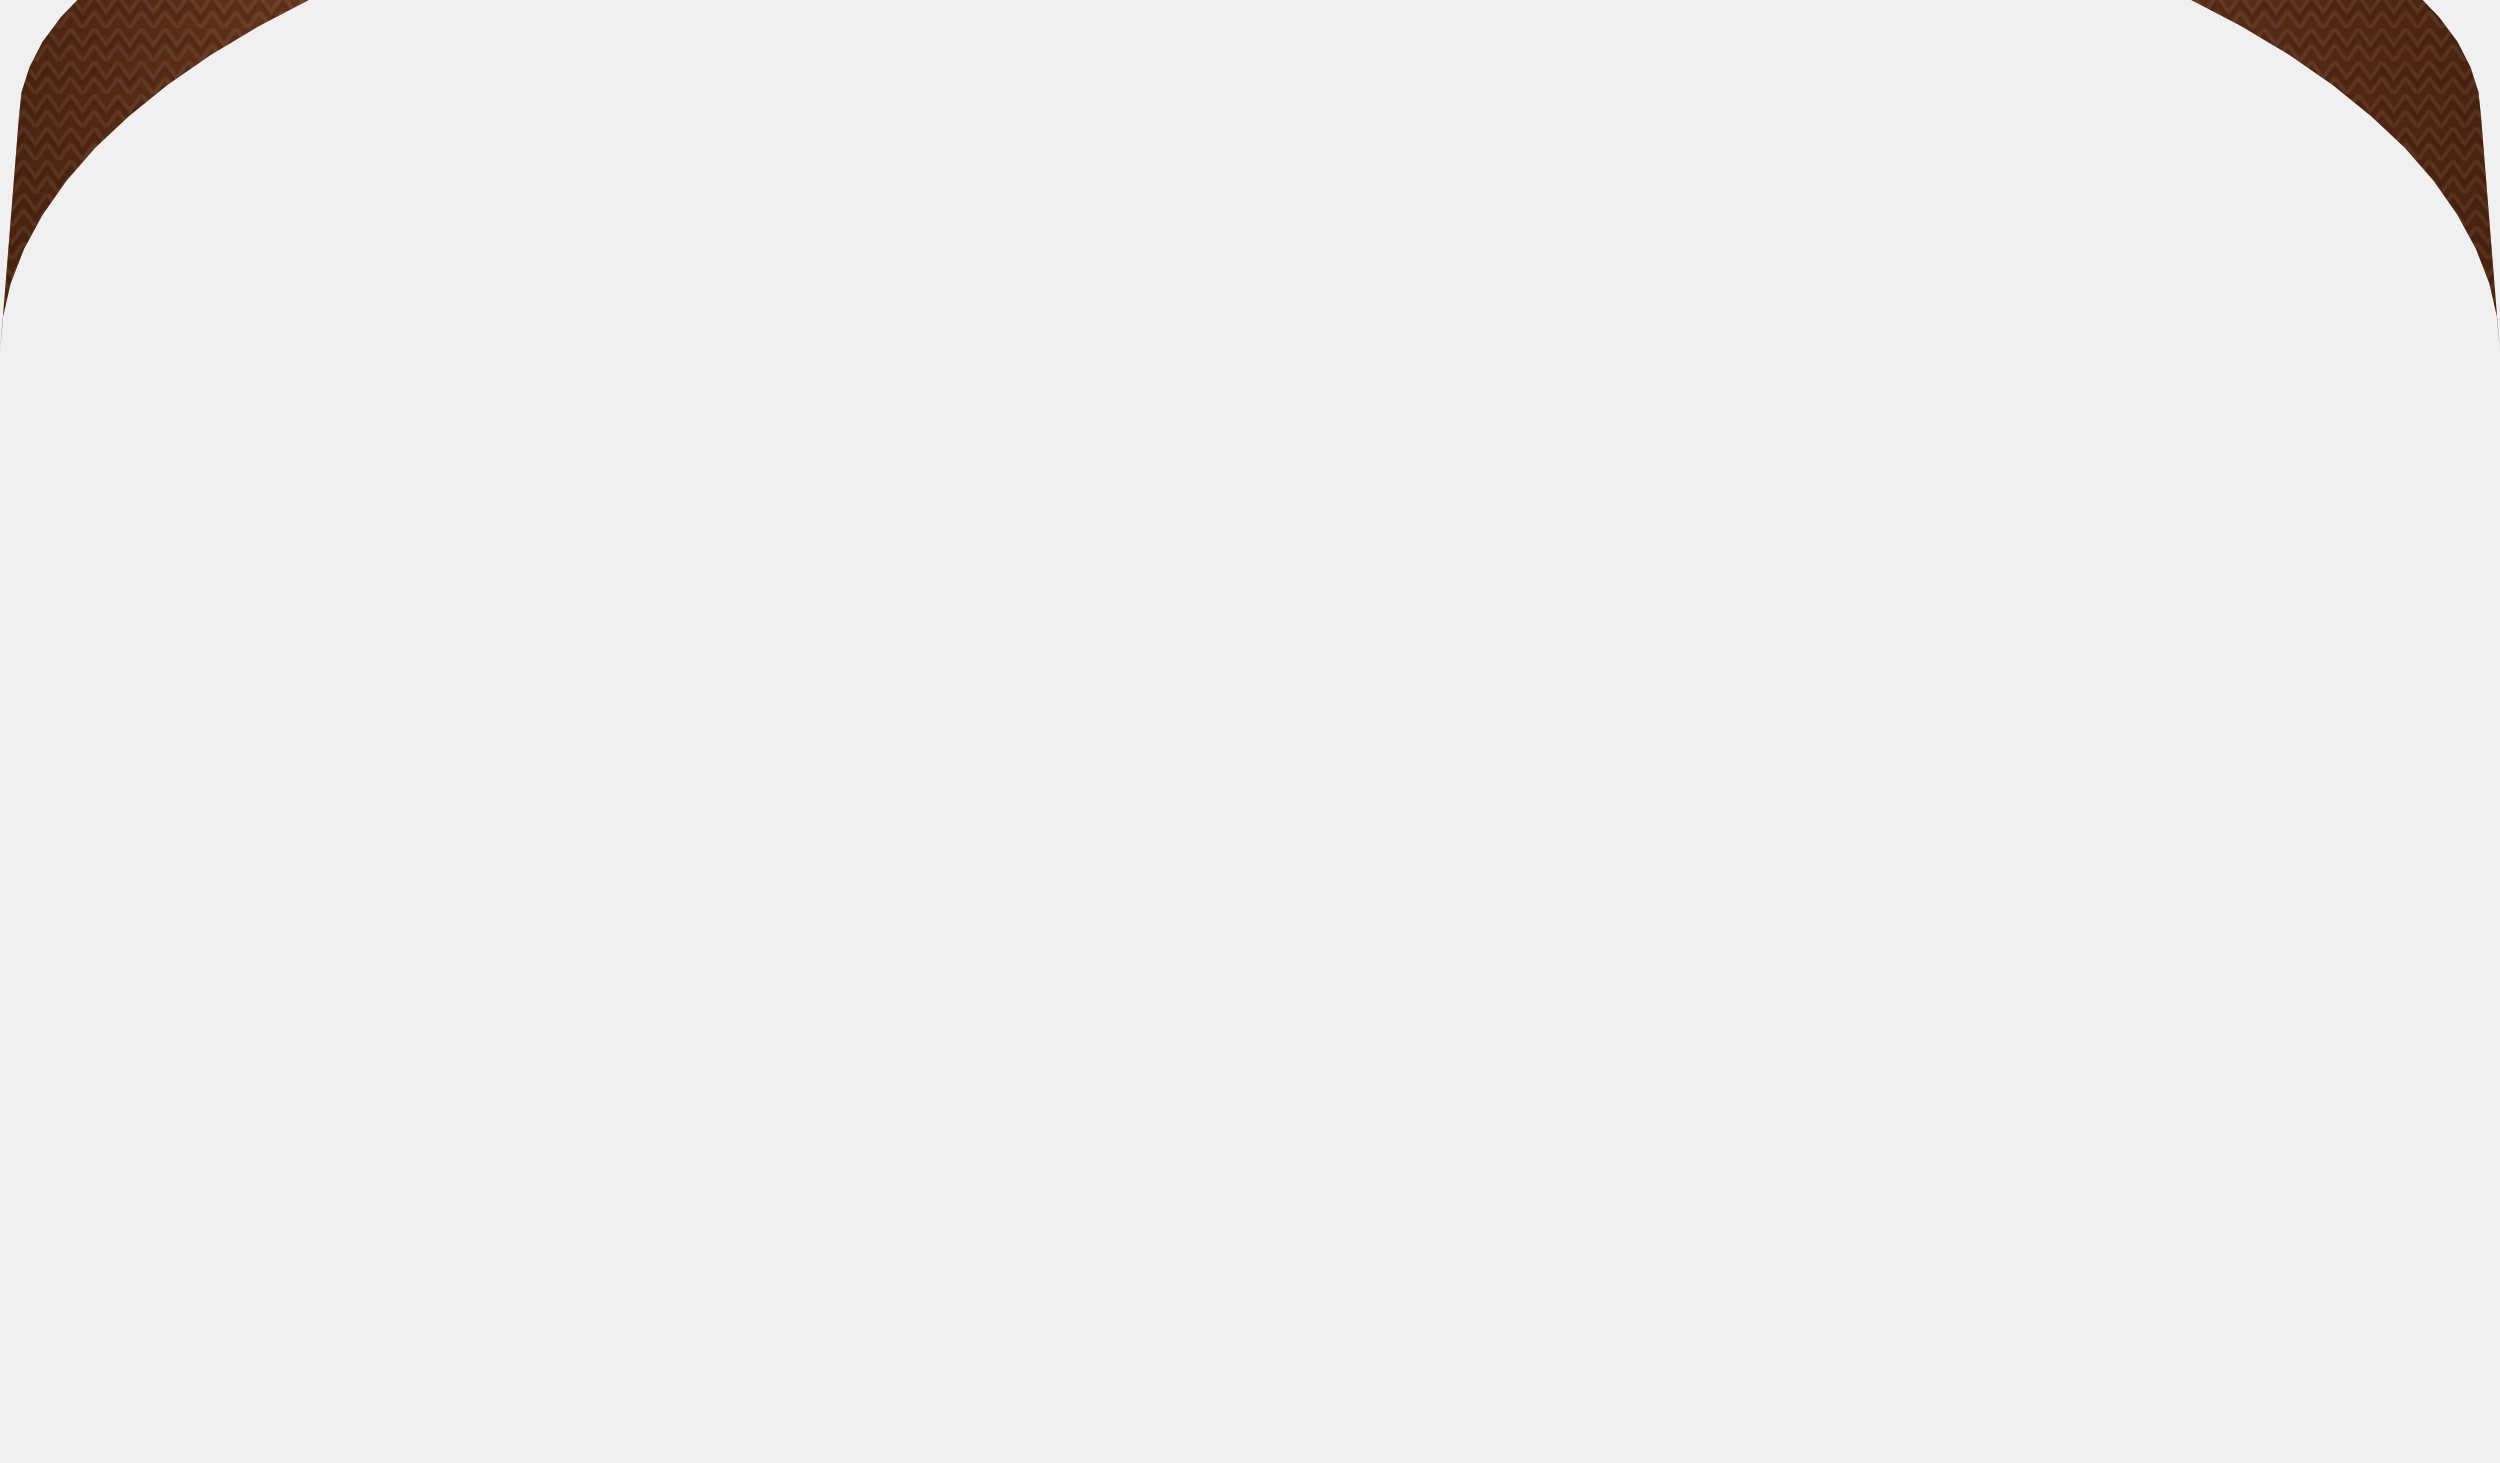
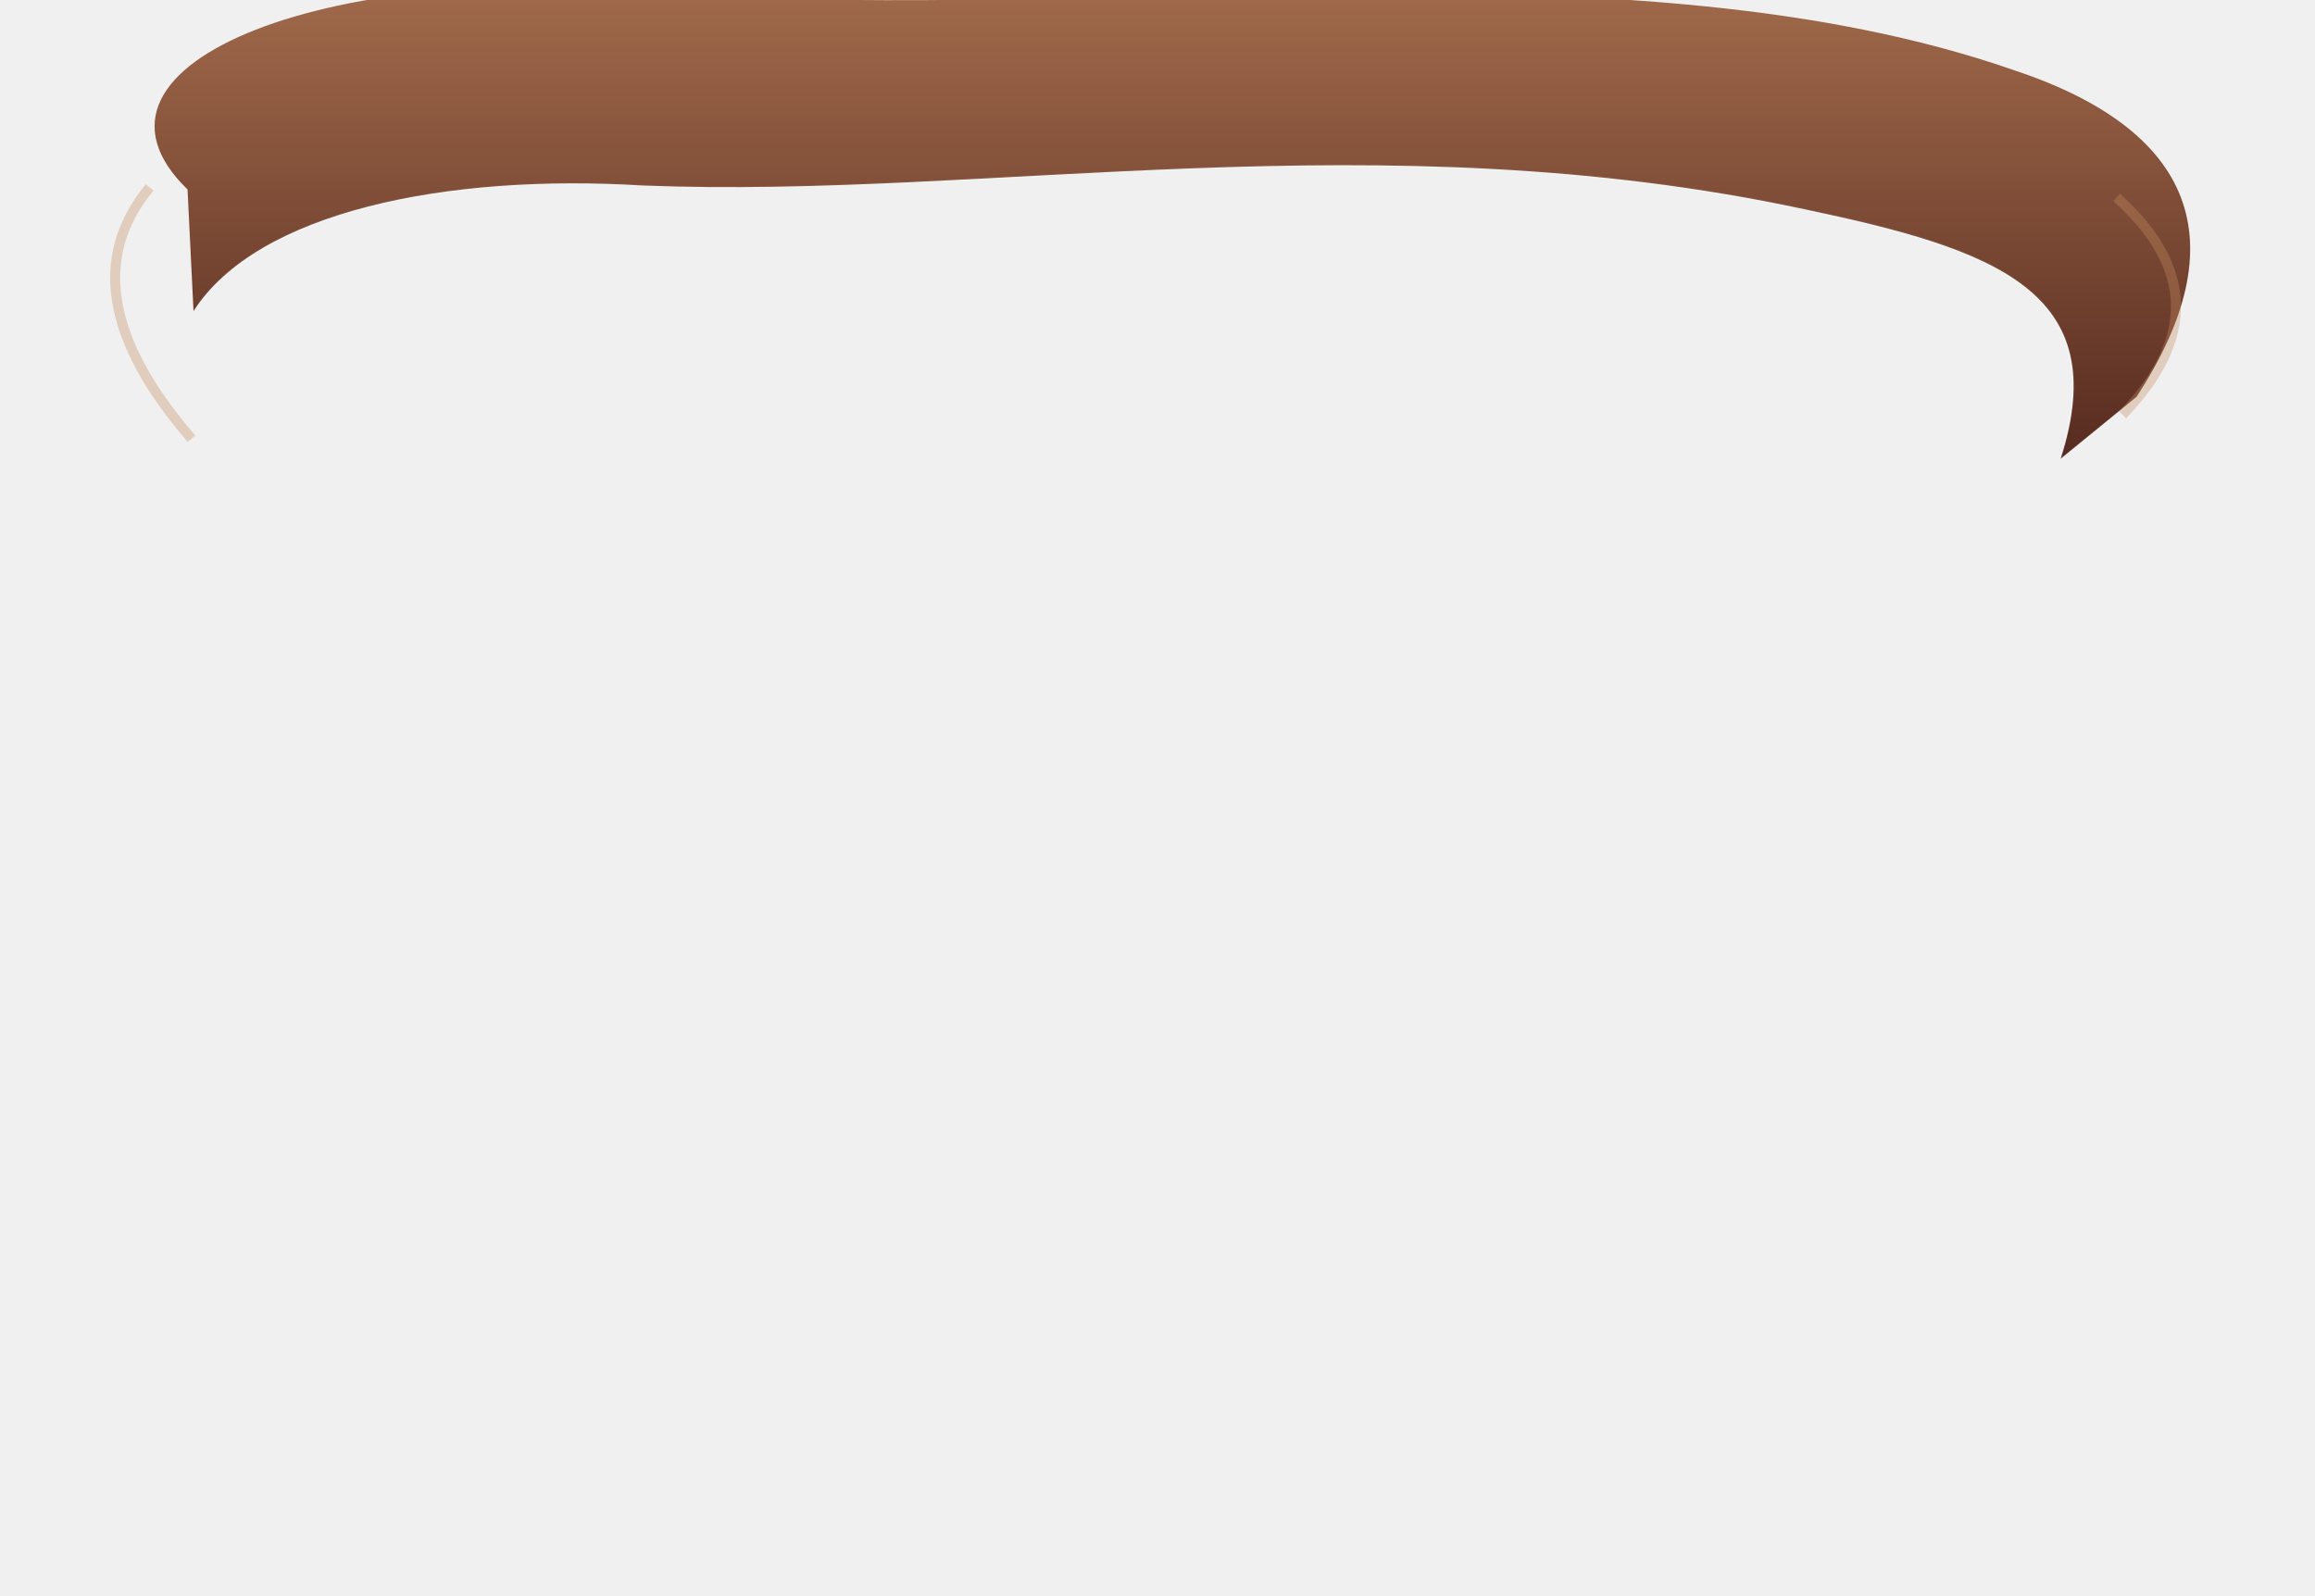
- <svg xmlns="http://www.w3.org/2000/svg" viewBox="-530 100 1060 620" width="1060" height="620">
+ <svg xmlns="http://www.w3.org/2000/svg" viewBox="-580 80 1160 800" width="1160" height="800">
  <defs>
-     <linearGradient id="cyl" x1="0" y1="0" x2="1" y2="0">
-       <stop offset="0" stop-color="#7c3a1b" />
-       <stop offset=".18" stop-color="#c46a3e" />
-       <stop offset=".42" stop-color="#e09a6c" />
-       <stop offset=".7" stop-color="#c46a3e" />
-       <stop offset="1" stop-color="#7c3a1b" />
+     <linearGradient id="back" x2="0%" y2="100%">
+       <stop stop-color="#a16a4b" />
+       <stop offset="1" stop-color="#572b20" />
    </linearGradient>
-     <linearGradient id="vert" x1="0" y1="0" x2="0" y2="1">
-       <stop offset="0" stop-color="#fff" stop-opacity=".16" />
-       <stop offset=".35" stop-color="#fff" stop-opacity="0" />
-       <stop offset="1" stop-color="#000" stop-opacity=".34" />
-     </linearGradient>
-     <linearGradient id="tail" x1="0" y1="0" x2="1" y2="0">
-       <stop offset="0" stop-color="#7c3a1b" />
-       <stop offset=".45" stop-color="#e09a6c" />
-       <stop offset="1" stop-color="#7c3a1b" />
-     </linearGradient>
-     <linearGradient id="tailv" x1="0" y1="0" x2="0" y2="1">
-       <stop offset="0" stop-color="#000" stop-opacity=".35" />
-       <stop offset=".25" stop-color="#000" stop-opacity="0" />
-       <stop offset="1" stop-color="#000" stop-opacity=".18" />
-     </linearGradient>
-     <clipPath id="ball">
-       <circle cx="0" cy="0" r="508" />
-     </clipPath>
-     <filter id="blur" x="-20%" y="-50%" width="140%" height="200%">
-       <feGaussianBlur stdDeviation="14" />
-     </filter>
-     <filter id="soft" x="-10%" y="-10%" width="120%" height="130%">
-       <feDropShadow dx="0" dy="10" stdDeviation="9" flood-color="#06120d" flood-opacity=".55" />
-     </filter>
-     <pattern id="knit" width="10" height="14" patternUnits="userSpaceOnUse">
-       <path d="M0 0L5 7L10 0M0 7L5 14L10 7" fill="none" stroke="#fff" stroke-opacity=".07" stroke-width="1.6" />
-       <path d="M0 3L5 10L10 3" fill="none" stroke="#000" stroke-opacity=".08" stroke-width="1.4" />
-     </pattern>
  </defs>
-   <path d="M-522.0,150.0 -520.9,139.2 -517.5,128.5 -512.0,117.8 -504.2,107.3 -494.3,97.0 -482.3,86.9 -468.2,77.0 -452.1,67.5 -434.0,58.3 -414.1,49.6 -392.5,41.2 -369.1,33.3 -344.2,25.9 -317.8,19.1 -290.0,12.8 -261.0,7.1 -230.9,2.0 -199.8,-2.4 -167.8,-6.2 -135.1,-9.4 -101.8,-11.8 -68.1,-13.6 -34.1,-14.6 -0.0,-15.0 34.1,-14.6 68.1,-13.6 101.8,-11.8 135.1,-9.4 167.8,-6.2 199.8,-2.4 230.9,2.0 261.0,7.1 290.0,12.8 317.8,19.1 344.2,25.9 369.1,33.3 392.5,41.2 414.1,49.6 434.0,58.3 452.1,67.5 468.2,77.0 482.3,86.9 494.3,97.0 504.2,107.3 512.0,117.8 517.5,128.5 520.9,139.2 522.0,150.0 L530.0,250.0 528.9,235.1 525.5,220.2 519.8,205.5 511.9,191.0 501.9,176.7 489.7,162.7 475.3,149.2 459.0,136.0 440.7,123.3 420.5,111.2 398.5,99.7 374.8,88.8 349.5,78.6 322.6,69.1 294.5,60.4 265.0,52.5 234.4,45.5 202.8,39.4 170.4,34.1 137.2,29.8 103.4,26.4 69.2,24.0 34.7,22.5 -0.0,22.0 -34.7,22.5 -69.2,24.0 -103.4,26.4 -137.2,29.8 -170.4,34.1 -202.8,39.4 -234.4,45.5 -265.0,52.5 -294.5,60.4 -322.6,69.1 -349.5,78.6 -374.8,88.8 -398.5,99.7 -420.5,111.2 -440.7,123.3 -459.0,136.0 -475.3,149.2 -489.7,162.7 -501.9,176.7 -511.9,191.0 -519.8,205.5 -525.5,220.2 -528.9,235.1 -530.0,250.0 Z" fill="url(#cyl)" />
-   <path d="M-522.0,150.0 -520.9,139.2 -517.5,128.5 -512.0,117.8 -504.2,107.3 -494.3,97.0 -482.3,86.9 -468.2,77.0 -452.1,67.5 -434.0,58.3 -414.1,49.6 -392.5,41.2 -369.1,33.3 -344.2,25.9 -317.8,19.1 -290.0,12.8 -261.0,7.1 -230.9,2.0 -199.8,-2.4 -167.8,-6.2 -135.1,-9.4 -101.8,-11.8 -68.1,-13.6 -34.1,-14.6 -0.0,-15.0 34.1,-14.6 68.1,-13.6 101.8,-11.8 135.1,-9.4 167.8,-6.2 199.8,-2.4 230.9,2.0 261.0,7.1 290.0,12.8 317.8,19.1 344.2,25.9 369.1,33.3 392.5,41.2 414.1,49.6 434.0,58.3 452.1,67.5 468.2,77.0 482.3,86.9 494.3,97.0 504.2,107.3 512.0,117.8 517.5,128.5 520.9,139.2 522.0,150.0 L530.0,250.0 528.9,235.1 525.5,220.2 519.8,205.5 511.9,191.0 501.9,176.7 489.7,162.7 475.3,149.2 459.0,136.0 440.7,123.3 420.5,111.2 398.5,99.7 374.8,88.8 349.5,78.6 322.6,69.1 294.5,60.4 265.0,52.5 234.4,45.5 202.8,39.4 170.4,34.1 137.2,29.8 103.4,26.4 69.2,24.0 34.7,22.5 -0.0,22.0 -34.7,22.5 -69.2,24.0 -103.4,26.4 -137.2,29.8 -170.4,34.1 -202.8,39.4 -234.4,45.5 -265.0,52.5 -294.5,60.4 -322.6,69.1 -349.5,78.6 -374.8,88.8 -398.5,99.7 -420.5,111.2 -440.7,123.3 -459.0,136.0 -475.3,149.2 -489.7,162.7 -501.9,176.7 -511.9,191.0 -519.8,205.5 -525.5,220.2 -528.9,235.1 -530.0,250.0 Z" fill="#000" opacity=".42" />
-   <path d="M-522.0,150.0 -520.9,139.2 -517.5,128.5 -512.0,117.8 -504.2,107.3 -494.3,97.0 -482.3,86.9 -468.2,77.0 -452.1,67.5 -434.0,58.3 -414.1,49.6 -392.5,41.2 -369.1,33.3 -344.2,25.9 -317.8,19.1 -290.0,12.8 -261.0,7.1 -230.9,2.0 -199.8,-2.4 -167.8,-6.2 -135.1,-9.4 -101.8,-11.8 -68.1,-13.6 -34.1,-14.6 -0.0,-15.0 34.1,-14.6 68.1,-13.6 101.8,-11.8 135.1,-9.4 167.8,-6.2 199.8,-2.4 230.9,2.0 261.0,7.1 290.0,12.8 317.8,19.1 344.2,25.9 369.1,33.3 392.5,41.2 414.1,49.6 434.0,58.3 452.1,67.5 468.2,77.0 482.3,86.9 494.3,97.0 504.2,107.3 512.0,117.8 517.5,128.5 520.9,139.2 522.0,150.0 L530.0,250.0 528.9,235.1 525.5,220.2 519.8,205.5 511.9,191.0 501.9,176.7 489.7,162.7 475.3,149.2 459.0,136.0 440.7,123.3 420.5,111.2 398.5,99.7 374.8,88.8 349.5,78.6 322.6,69.1 294.5,60.4 265.0,52.5 234.4,45.5 202.8,39.4 170.4,34.1 137.2,29.8 103.4,26.4 69.2,24.0 34.7,22.5 -0.0,22.0 -34.7,22.5 -69.2,24.0 -103.4,26.4 -137.2,29.8 -170.4,34.1 -202.8,39.4 -234.4,45.5 -265.0,52.5 -294.5,60.4 -322.6,69.1 -349.5,78.6 -374.8,88.8 -398.5,99.7 -420.5,111.2 -440.7,123.3 -459.0,136.0 -475.3,149.2 -489.7,162.7 -501.9,176.7 -511.9,191.0 -519.8,205.5 -525.5,220.2 -528.9,235.1 -530.0,250.0 Z" fill="url(#knit)" />
+   <path d="M-486 175C-552 111-410 58-242 77C-22 91 239 49 429 115C520 145 542 201 491 279L453 310C480 226 420 205 325 185C111 139-85 180-258 173C-356 167-451 186-483 236Z" fill="url(#back)" />
+   <path d="M-505 174Q-548 226-484 300M481 179Q539 231 484 288" fill="none" stroke="#c58c63" stroke-opacity=".35" stroke-width="5" />
</svg>
